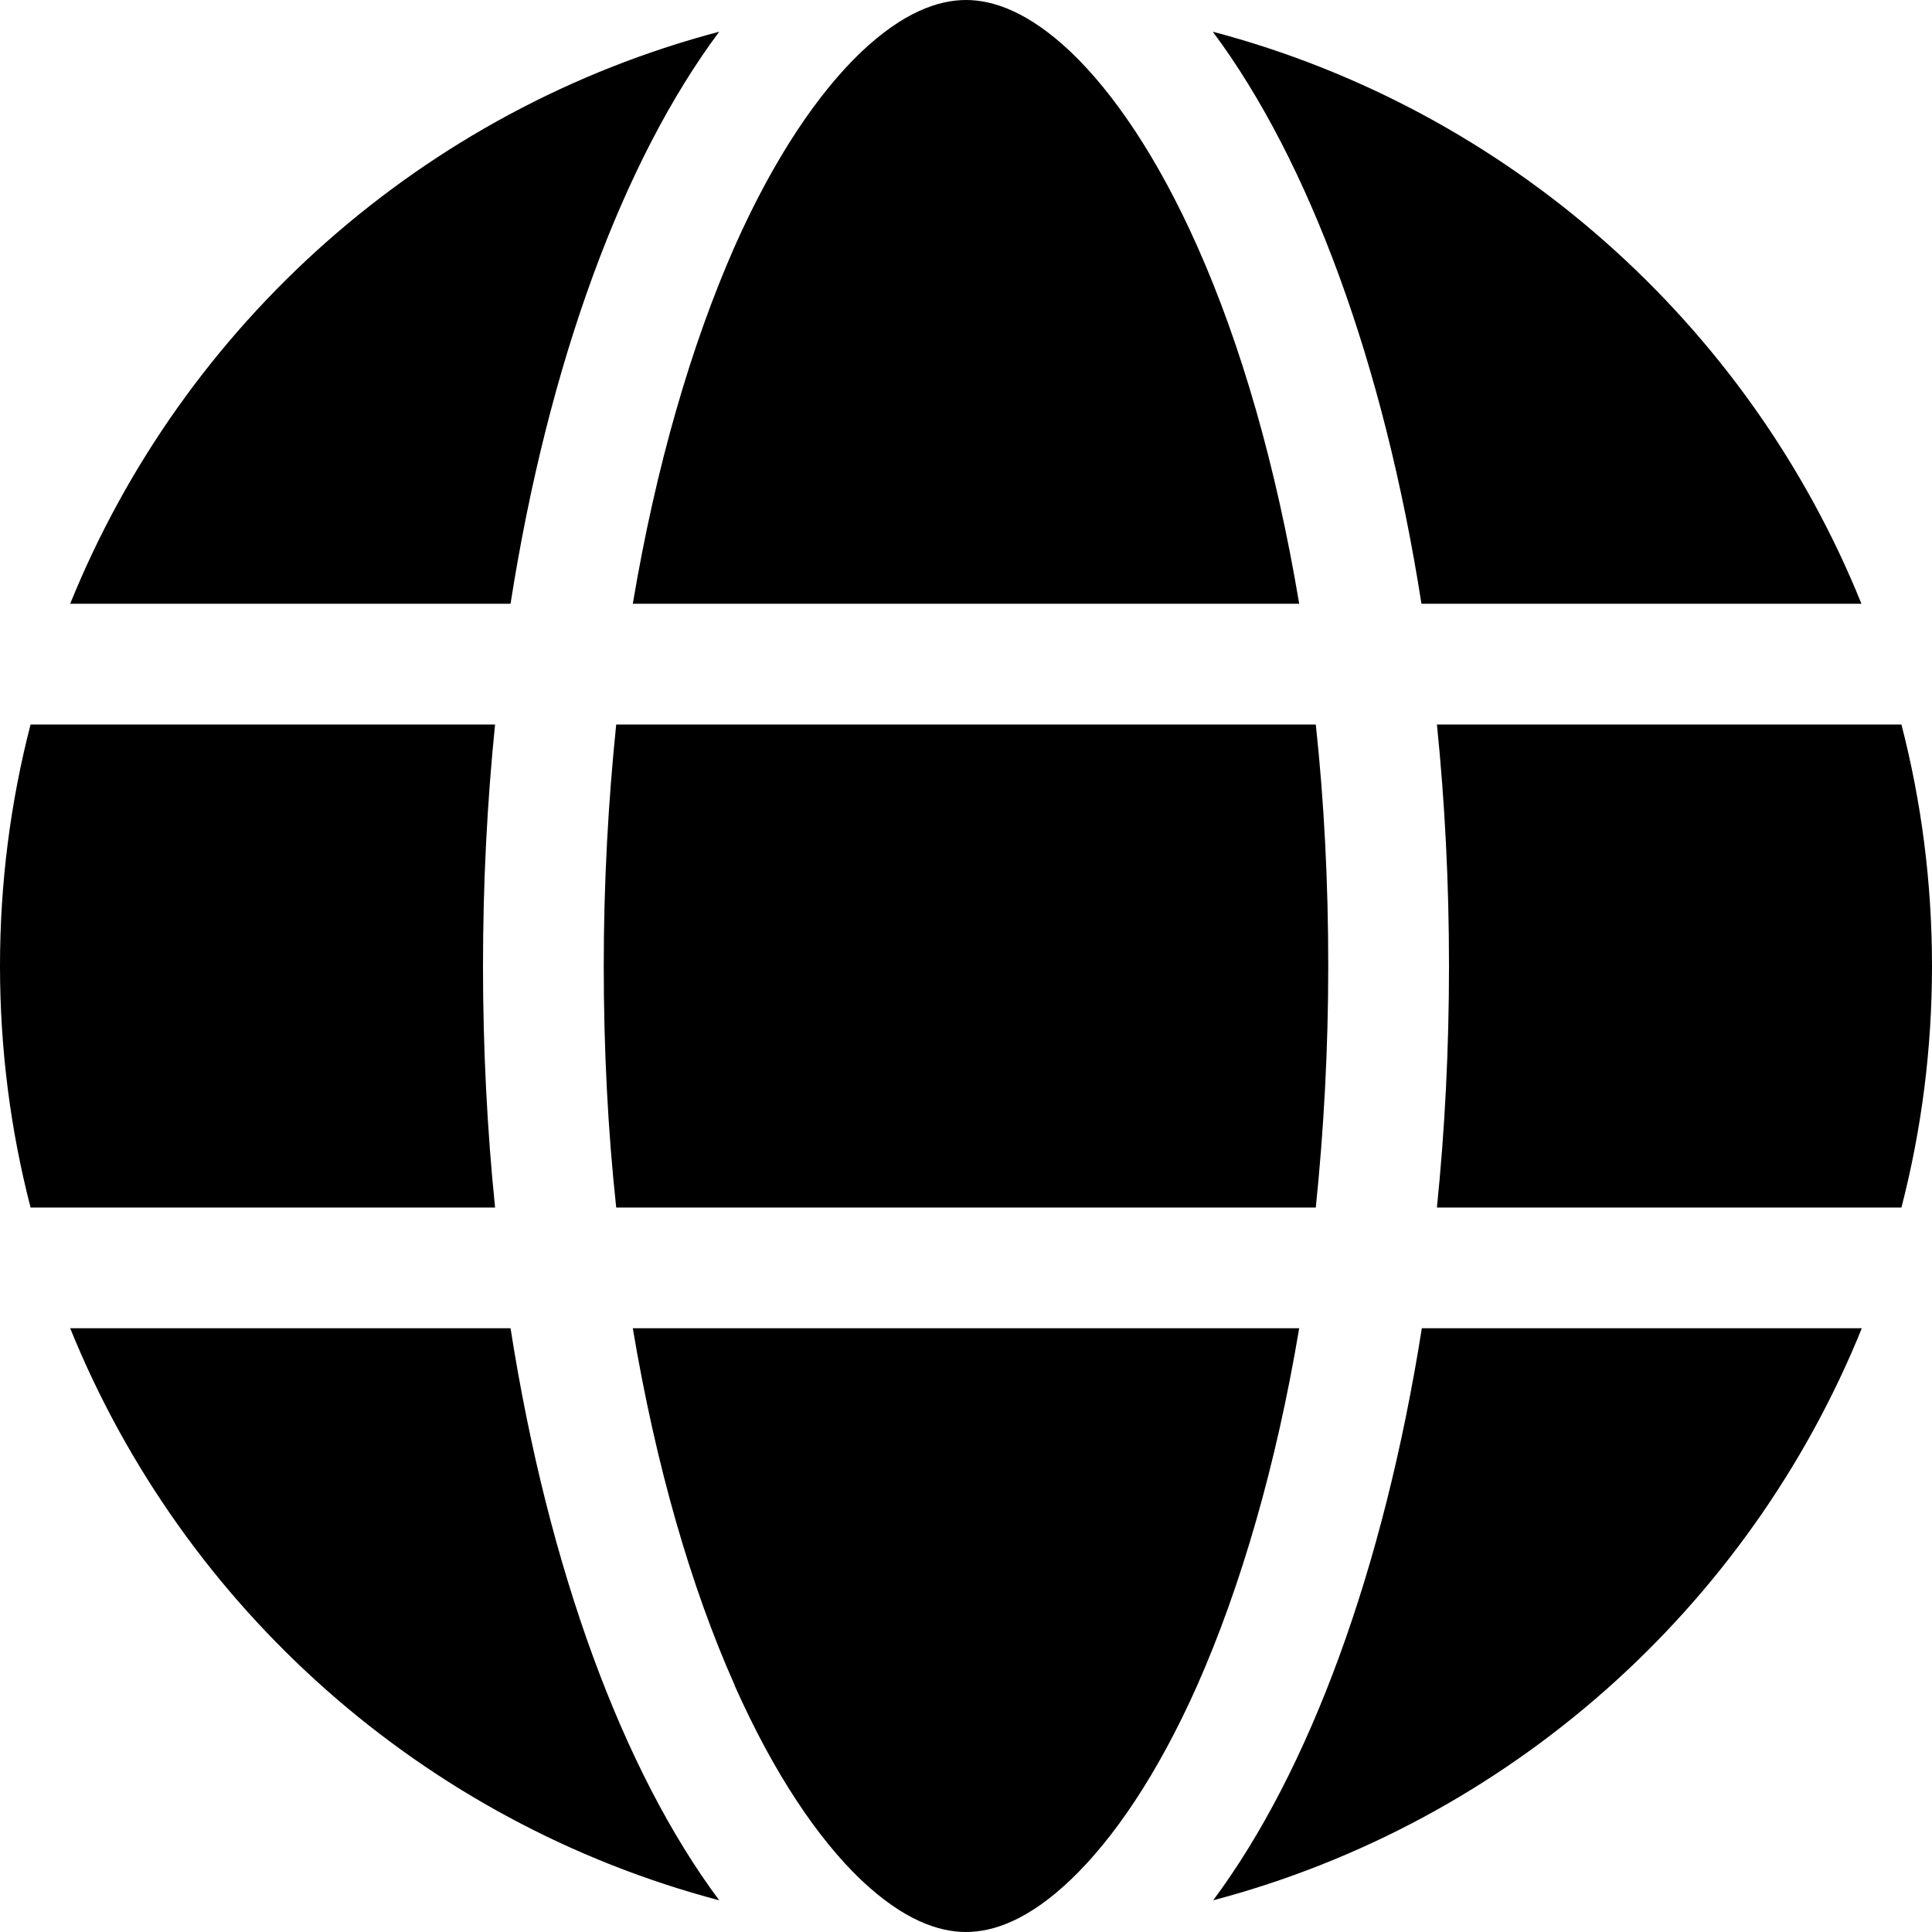
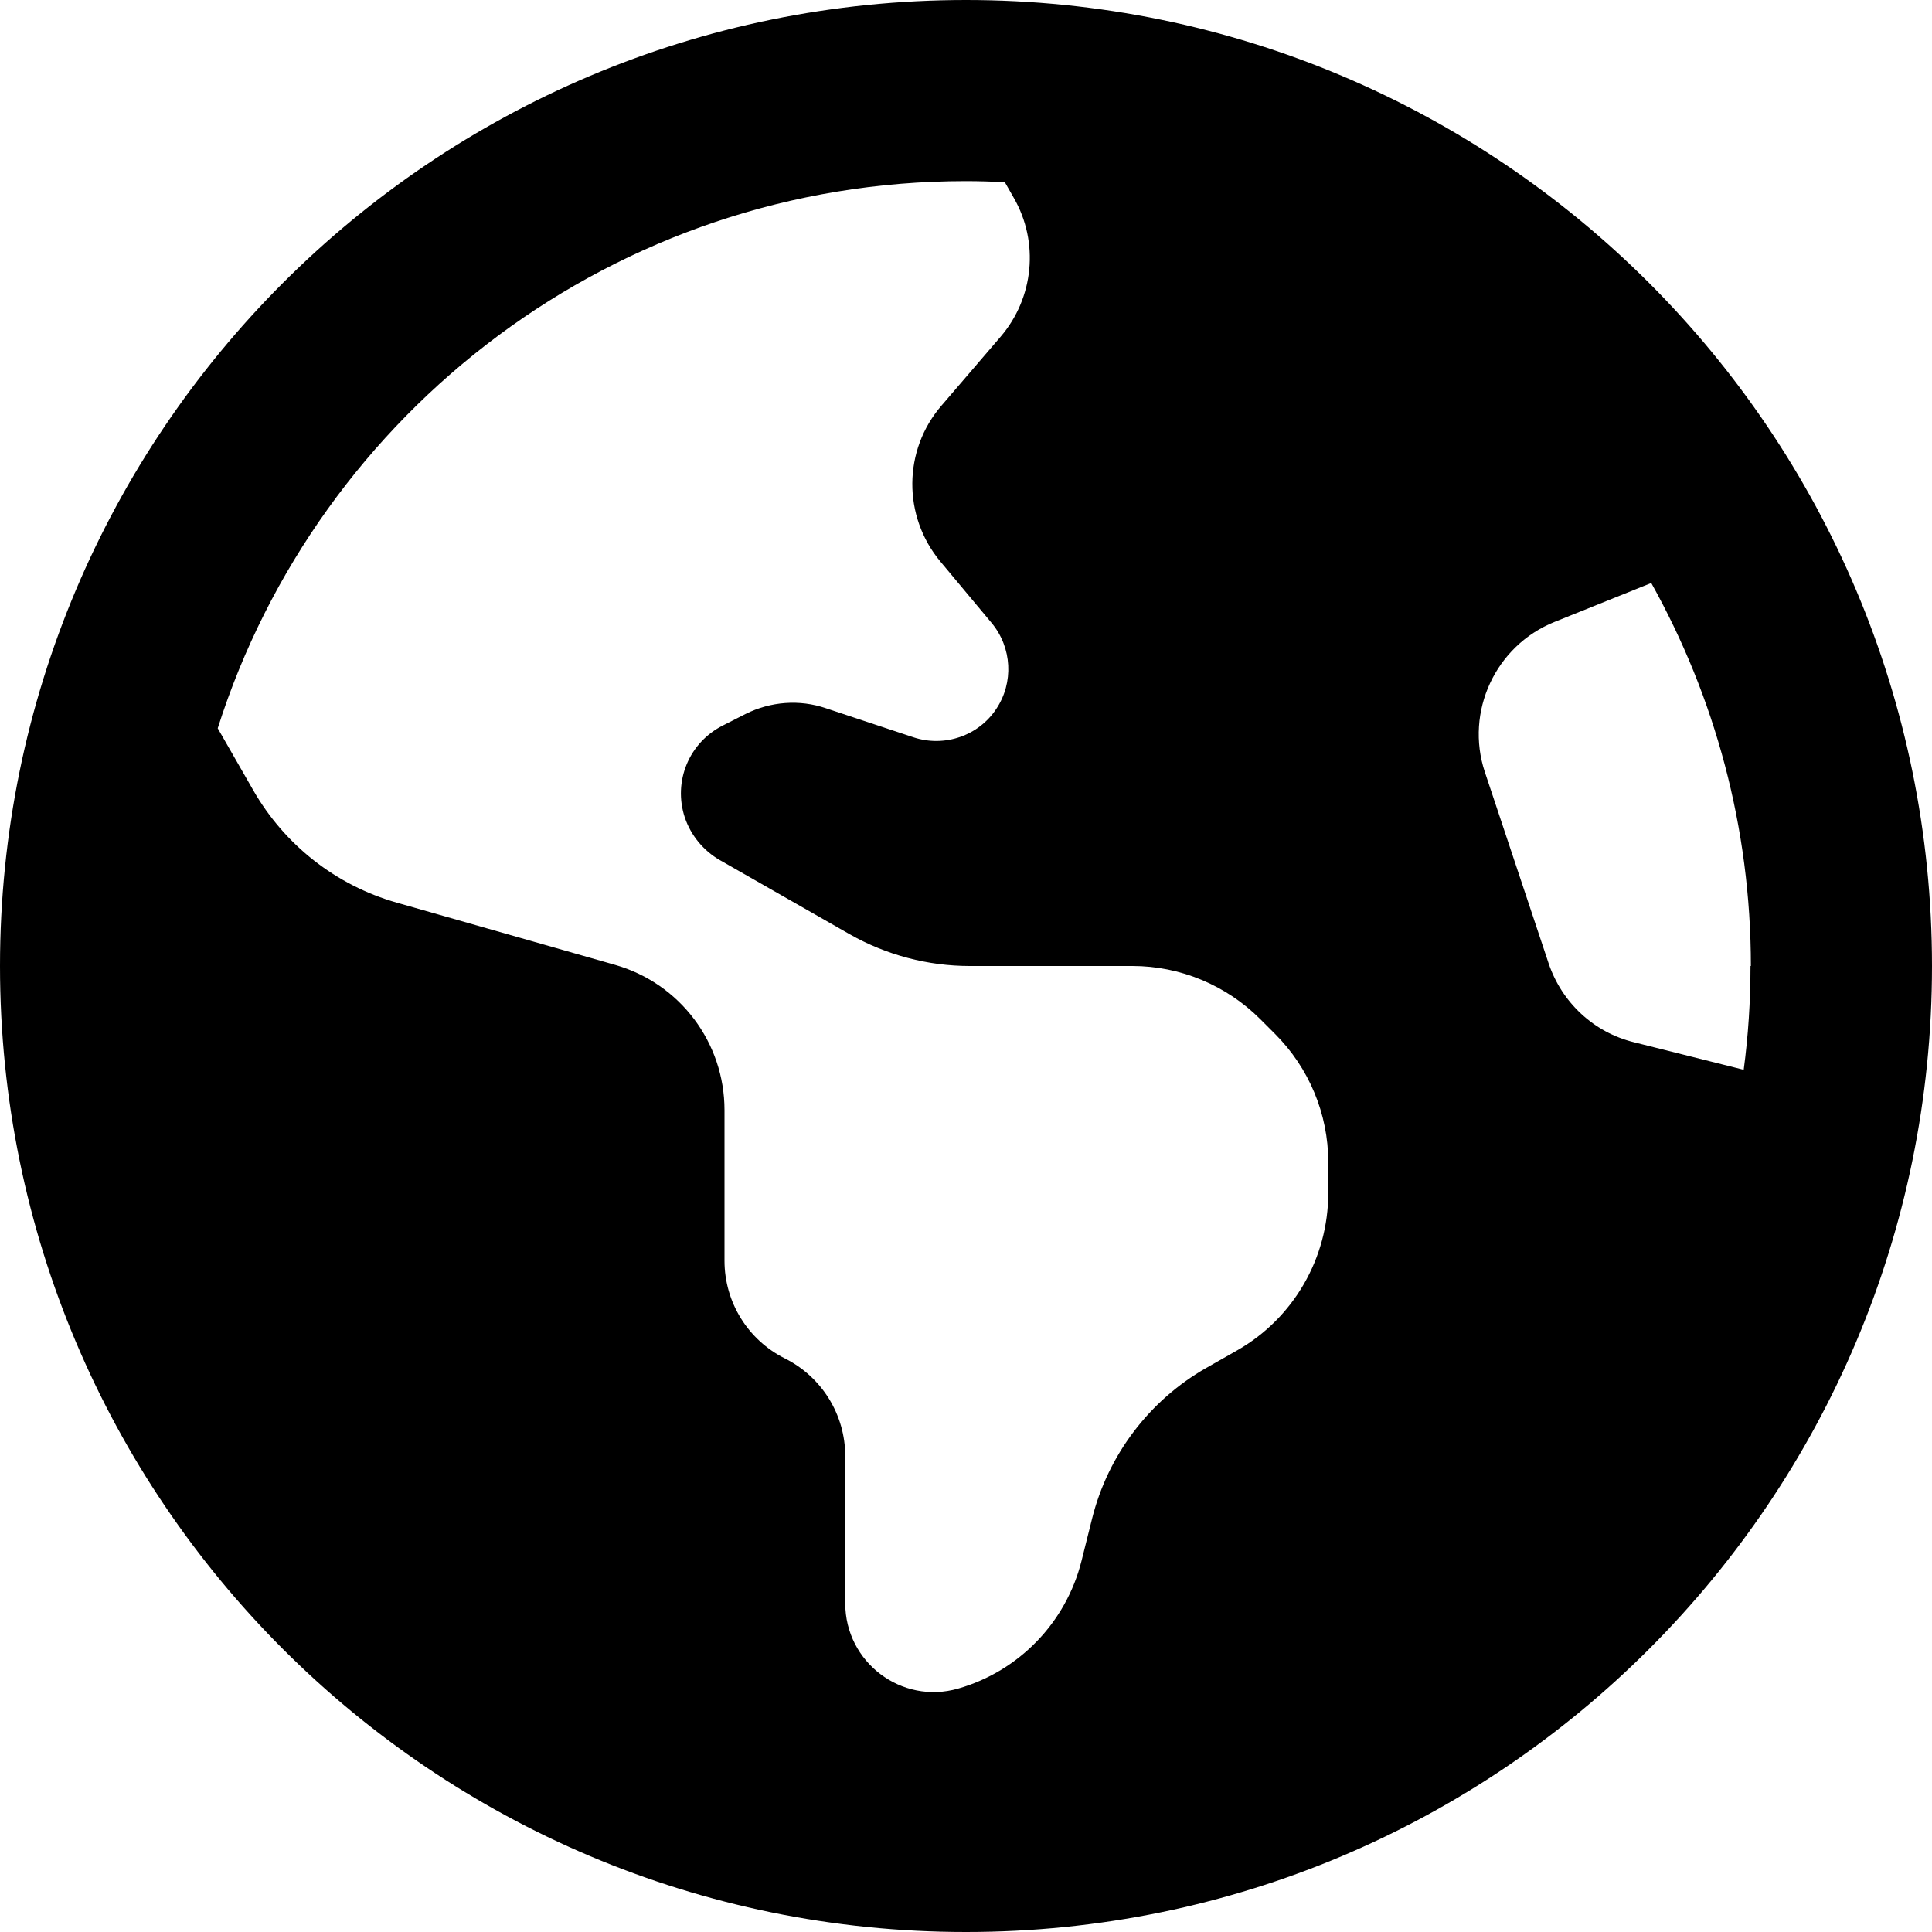
- <svg xmlns="http://www.w3.org/2000/svg" fill="currentColor" viewBox="0 0 512 512">
-   <path d="M352 256c0 22.2-1.2 43.6-3.3 64H163.3c-2.2-20.4-3.3-41.8-3.3-64s1.2-43.6 3.3-64H348.7c2.2 20.4 3.3 41.8 3.3 64zm28.8-64H503.9c5.3 20.5 8.1 41.9 8.1 64s-2.8 43.5-8.1 64H380.8c2.1-20.6 3.2-42 3.2-64s-1.1-43.4-3.2-64zm112.6-32H376.7c-10-63.9-29.8-117.4-55.3-151.6c78.3 20.7 142 77.5 171.9 151.6zm-149.1 0H167.7c6.1-36.4 15.5-68.6 27-94.7c10.5-23.6 22.2-40.7 33.5-51.5C239.4 3.2 248.7 0 256 0s16.6 3.2 27.8 13.8c11.3 10.8 23 27.9 33.5 51.5c11.6 26 20.9 58.2 27 94.7zm-209 0H18.6C48.6 85.9 112.2 29.1 190.6 8.4C165.1 42.6 145.3 96.1 135.3 160zM8.1 192H131.2c-2.1 20.6-3.2 42-3.2 64s1.1 43.4 3.2 64H8.1C2.8 299.5 0 278.1 0 256s2.8-43.5 8.1-64zM194.7 446.6c-11.6-26-20.9-58.2-27-94.6H344.3c-6.1 36.4-15.5 68.6-27 94.6c-10.5 23.6-22.2 40.7-33.5 51.5C272.6 508.8 263.3 512 256 512s-16.6-3.2-27.8-13.8c-11.3-10.8-23-27.9-33.5-51.5zM135.3 352c10 63.9 29.8 117.4 55.3 151.6C112.2 482.9 48.6 426.1 18.6 352H135.3zm358.1 0c-30 74.1-93.6 130.9-171.9 151.6c25.5-34.2 45.2-87.7 55.3-151.6H493.4z" />
+ <svg xmlns="http://www.w3.org/2000/svg" height="1em" fill="currentColor" viewBox="0 0 512 512">
+   <path d="M57.7 193l9.4 16.4c8.3 14.5 21.9 25.2 38 29.8L163 255.7c17.2 4.9 29 20.6 29 38.5v39.9c0 11 6.2 21 16 25.9s16 14.9 16 25.9v39c0 15.6 14.9 26.9 29.9 22.6c16.1-4.6 28.6-17.5 32.7-33.8l2.8-11.2c4.2-16.9 15.2-31.4 30.3-40l8.1-4.6c15-8.5 24.2-24.5 24.2-41.7v-8.3c0-12.7-5.1-24.9-14.1-33.9l-3.9-3.9c-9-9-21.2-14.1-33.9-14.1H257c-11.1 0-22.1-2.9-31.8-8.4l-34.5-19.7c-4.3-2.5-7.6-6.5-9.2-11.2c-3.2-9.6 1.1-20 10.2-24.5l5.9-3c6.6-3.3 14.3-3.9 21.3-1.5l23.2 7.7c8.2 2.7 17.2-.4 21.9-7.5c4.7-7 4.2-16.3-1.2-22.8l-13.6-16.3c-10-12-9.9-29.5 .3-41.3l15.7-18.3c8.8-10.3 10.2-25 3.5-36.7l-2.4-4.2c-3.5-.2-6.9-.3-10.4-.3C163.1 48 84.4 108.9 57.7 193zM464 256c0-36.8-9.6-71.4-26.4-101.5L412 164.8c-15.7 6.3-23.8 23.8-18.5 39.8l16.9 50.7c3.5 10.4 12 18.3 22.6 20.9l29.1 7.3c1.2-9 1.8-18.2 1.8-27.5zM0 256a256 256 0 1 1 512 0A256 256 0 1 1 0 256z" />
</svg>
